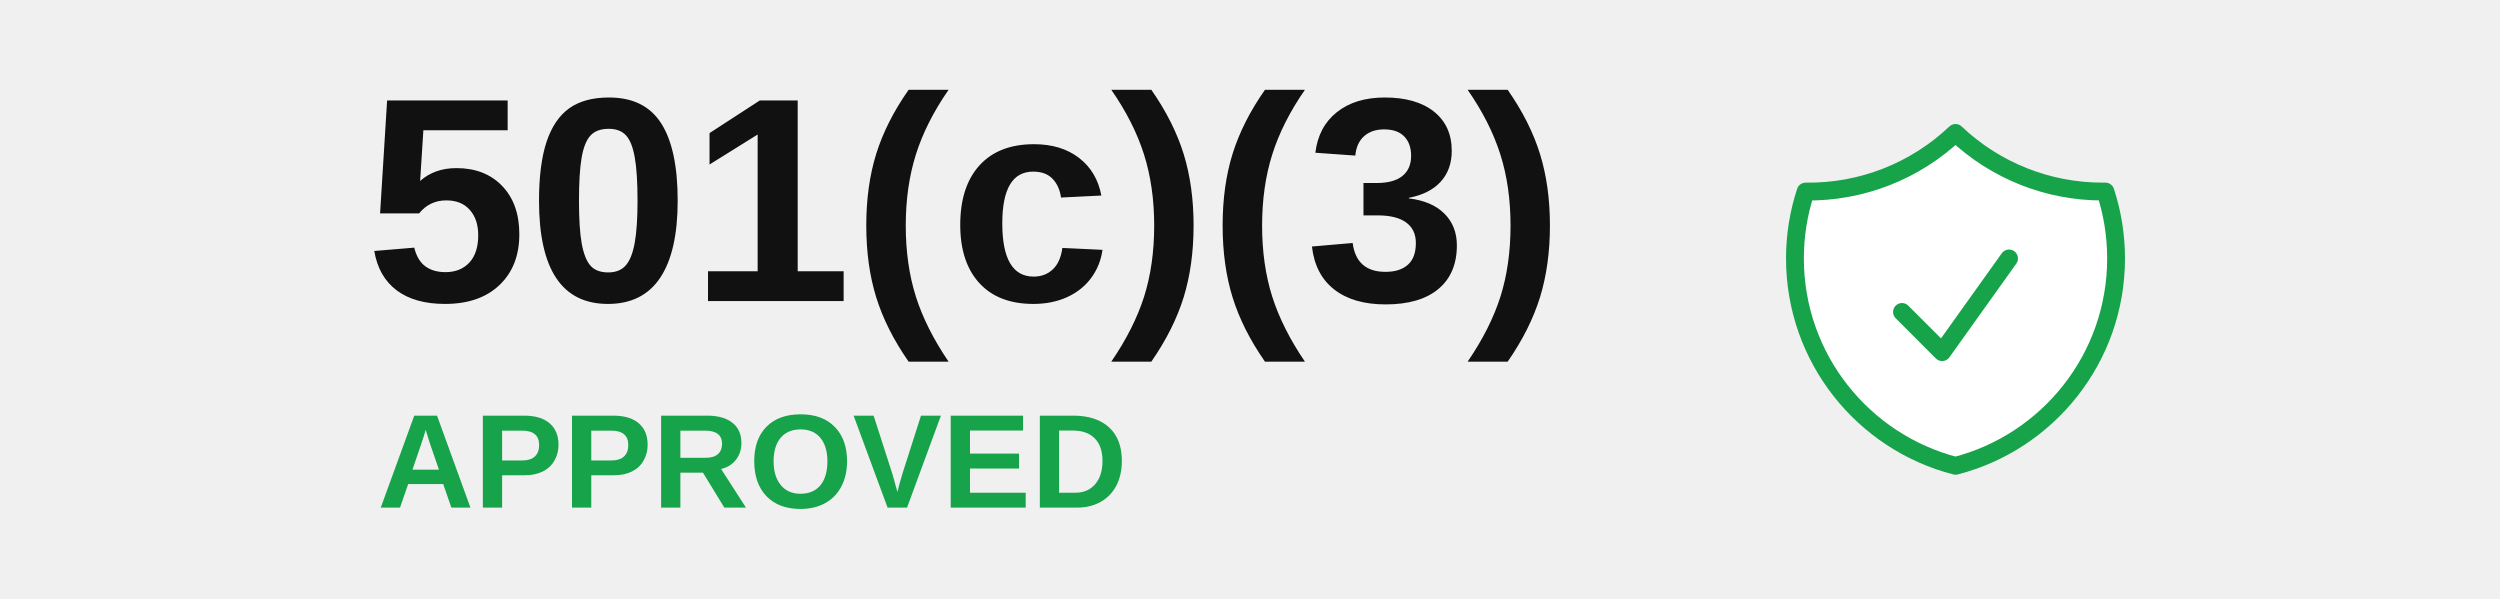
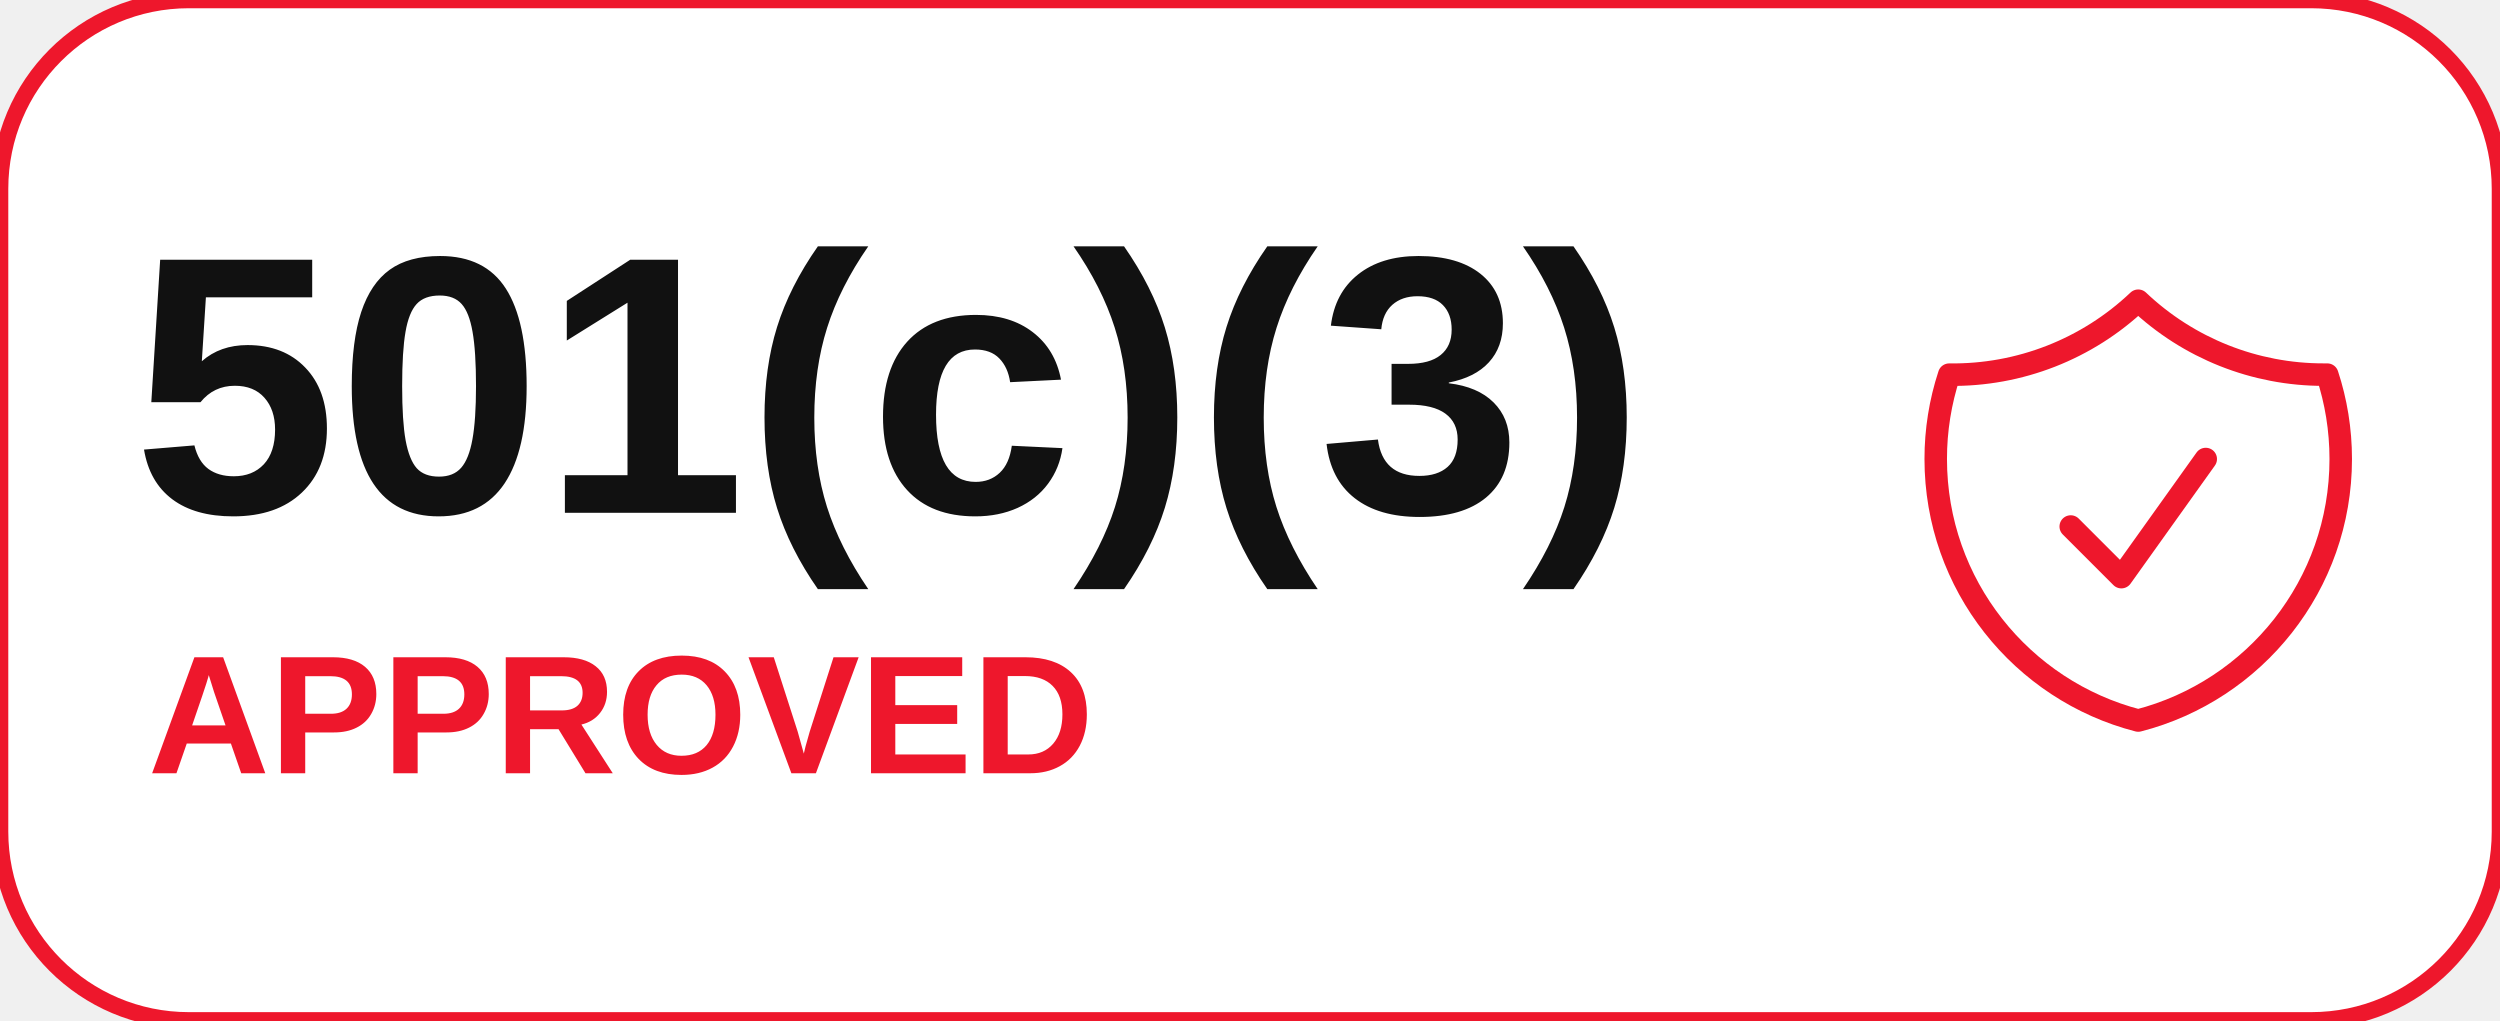
- <svg xmlns="http://www.w3.org/2000/svg" width="288.094" height="68.996" aria-label="501(c)(3) approved tax-exempt organization" viewBox="0 0 411.563 98.566">
-   <g font-family="Arial, Helvetica, sans-serif">
-     <text x="116" y="54" fill="#111" font-size="48" font-weight="800" lengthAdjust="spacingAndGlyphs" textLength="214" transform="translate(-55.866 -4.434)">501(c)(3)</text>
-     <text x="118" y="88" fill="#16a34a" font-size="22" font-weight="700" lengthAdjust="spacingAndGlyphs" textLength="208" transform="translate(-55.866 -4.434)">APPROVED</text>
+ <svg xmlns="http://www.w3.org/2000/svg" width="151.77" height="61.945" aria-label="501(c)(3) approved tax-exempt organization" version="1.1" viewBox="0 0 216.8 88.494">
+   <rect x="-.004" width="216.81" height="88.494" ry="16.371" fill="#fff" stroke="#ee172c" stroke-width="1.429" />
+   <g transform="matrix(1.2724 0 0 1.2724 -153.44 -18.461)">
+     <g font-family="Arial, Helvetica, sans-serif">
+       <text transform="matrix(.52218 0 0 .52218 69.052 21.262)" x="116" y="54" fill="#111111" font-size="48px" font-weight="800" lengthAdjust="spacingAndGlyphs" textLength="214">501(c)(3)</text>
+       <text transform="matrix(.52218 0 0 .52218 69.052 21.262)" x="118" y="88" fill="#ee172c" font-size="22px" font-weight="700" lengthAdjust="spacingAndGlyphs" textLength="208">APPROVED</text>
+     </g>
+     <path transform="matrix(.52218 0 0 .52218 130.46 31.298)" d="m251.38 36.574 6.608 6.609 11.014-15.42m-8.811-20.663a35.12 35.12 0 0 1-24.676 9.651 35.2 35.2 0 0 0-1.757 11.01c0 16.424 11.231 30.222 26.433 34.137 15.201-3.912 26.432-17.71 26.432-34.133 0-3.848-0.617-7.551-1.756-11.017h-0.446a35.1 35.1 0 0 1-24.23-9.648" fill-opacity="0" stroke="#ee172c" stroke-linecap="round" stroke-linejoin="round" stroke-width="2.937" />
  </g>
-   <path stroke-linecap="round" stroke-linejoin="round" d="m251.382 36.574 6.608 6.609 11.014-15.42M260.193 7.1a35.12 35.12 0 0 1-24.676 9.651 35.2 35.2 0 0 0-1.757 11.01c0 16.424 11.231 30.222 26.433 34.137 15.201-3.912 26.432-17.71 26.432-34.133 0-3.848-.617-7.551-1.756-11.017h-.446a35.1 35.1 0 0 1-24.23-9.648" style="fill:#fff;fill-opacity:1;stroke:#16a34a;stroke-width:2.937;stroke-opacity:1" transform="translate(61.734 14.785)" />
</svg>
